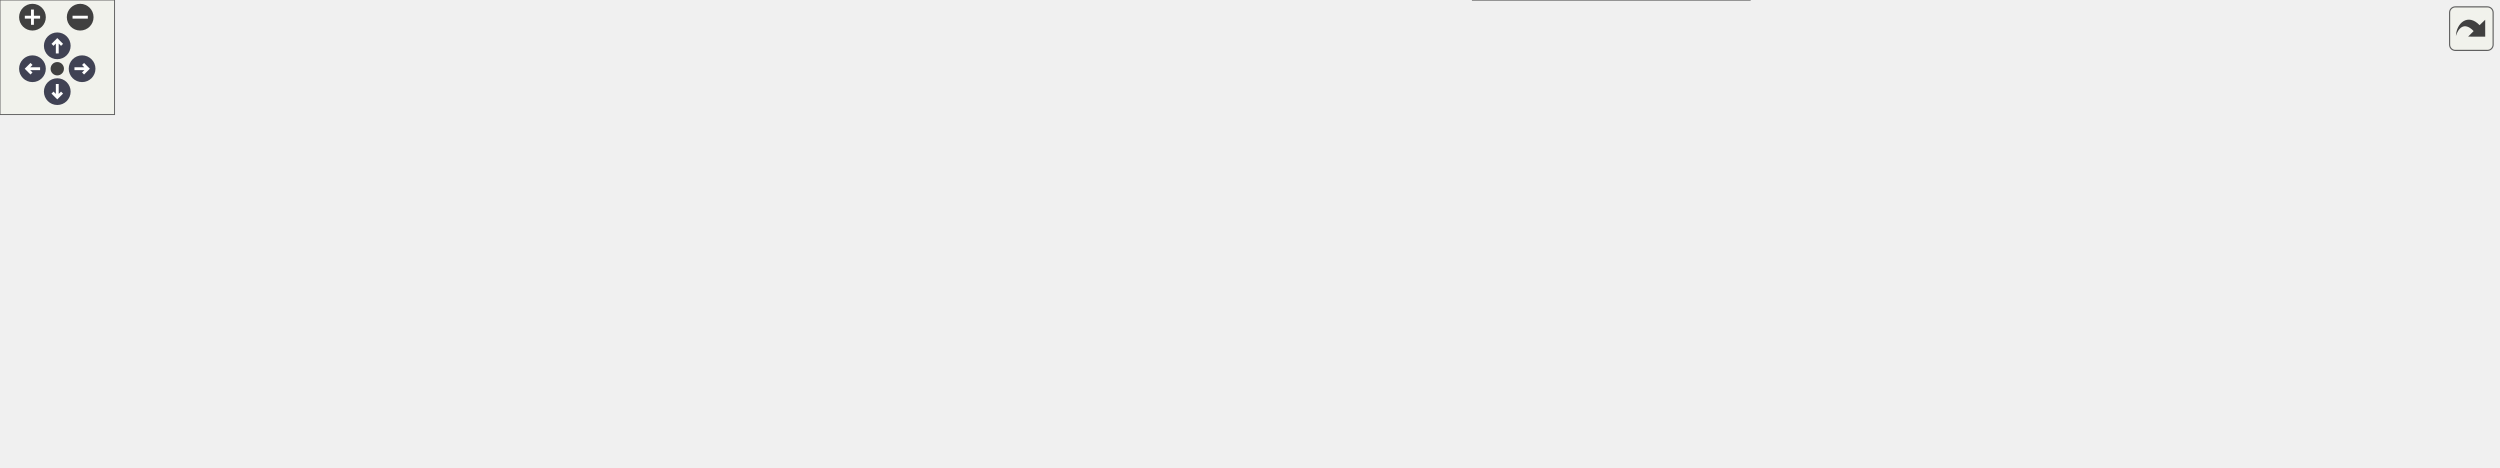
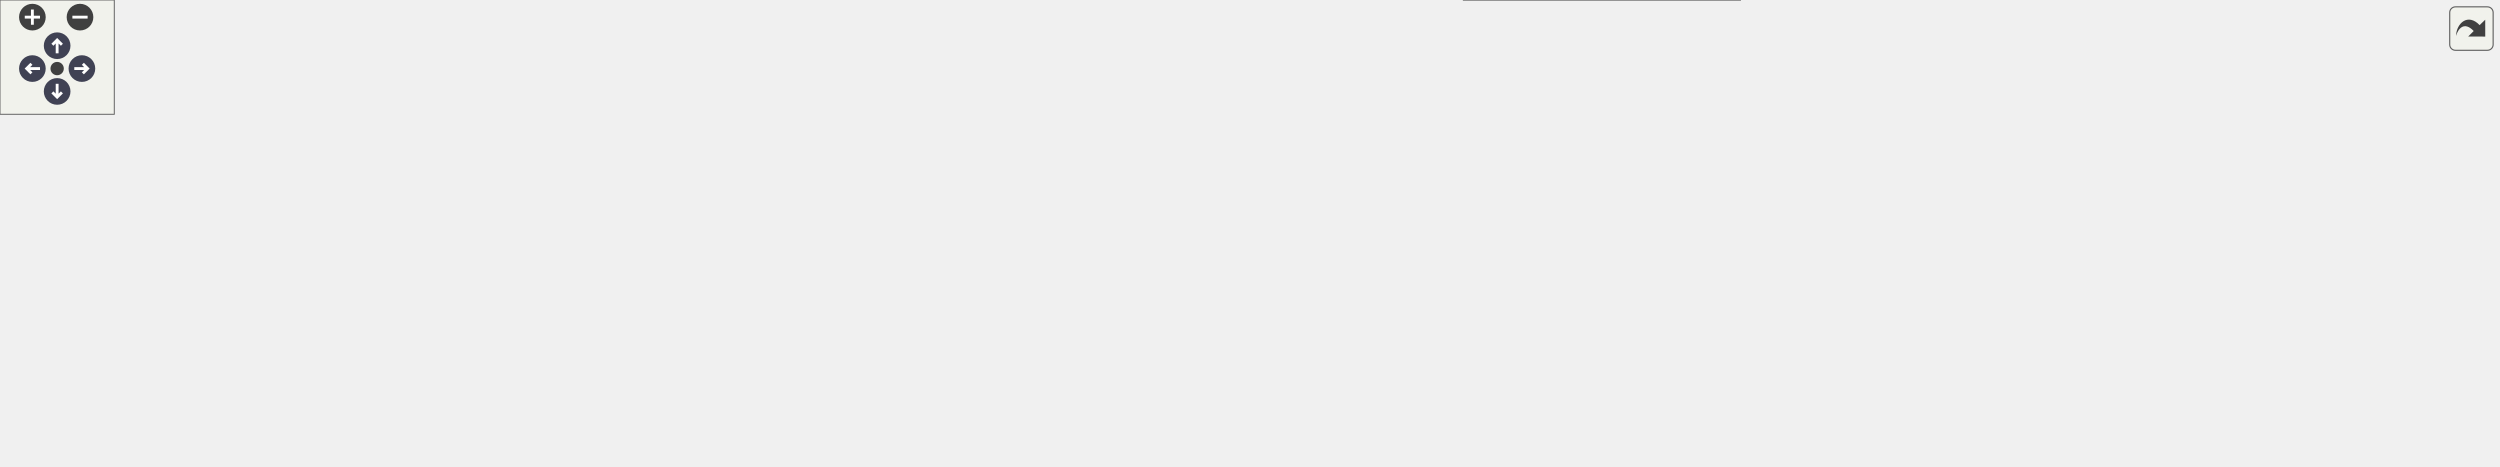
<svg xmlns="http://www.w3.org/2000/svg" xmlns:xlink="http://www.w3.org/1999/xlink" id="main" version="1.1" xml:space="preserve">
  <style type="text/css">
.node, .edge {opacity: 0.7;}
.node.selected, .edge.selected {opacity: 1;}
.edge:hover path { stroke: red; }
.edge:hover polygon { stroke: red; fill: red; }
</style>
  <defs>
    <circle id="rim" cx="0" cy="0" r="7" />
    <circle id="rim2" cx="0" cy="0" r="3.5" />
    <g id="zoomPlus">
      <use xlink:href="#rim" fill="#404040">
        <set attributeName="fill" to="#808080" begin="zoomplus.mouseover" end="zoomplus.mouseout" />
      </use>
      <path d="M-4,0h8M0,-4v8" fill="none" stroke="white" stroke-width="1.5" pointer-events="none" />
    </g>
    <g id="zoomMin">
      <use xlink:href="#rim" fill="#404040">
        <set attributeName="fill" to="#808080" begin="zoomminus.mouseover" end="zoomminus.mouseout" />
      </use>
      <path d="M-4,0h8" fill="none" stroke="white" stroke-width="1.5" pointer-events="none" />
    </g>
    <g id="arrowUp" transform="translate(30 24)">
      <use xlink:href="#rim" />
      <path pointer-events="none" fill="none" stroke="white" stroke-width="1.5" d="M0,-3.0v7 M-2.5,-0.5L0,-3.0L2.5,-0.5" />
    </g>
    <g id="arrowRight" transform="rotate(90) translate(36 -43)">
      <use xlink:href="#rim" />
      <path pointer-events="none" fill="none" stroke="white" stroke-width="1.5" d="M0,-3.0v7 M-2.5,-0.5L0,-3.0L2.5,-0.5" />
    </g>
    <g id="arrowDown" transform="rotate(180) translate(-30 -48)">
      <use xlink:href="#rim" />
      <path pointer-events="none" fill="none" stroke="white" stroke-width="1.5" d="M0,-3.0v7 M-2.5,-0.5L0,-3.0L2.5,-0.5" />
    </g>
    <g id="arrowLeft" transform="rotate(270) translate(-36 17)">
      <use xlink:href="#rim" />
      <path pointer-events="none" fill="none" stroke="white" stroke-width="1.5" d="M0,-3.0v7 M-2.5,-0.5L0,-3.0L2.5,-0.5" />
    </g>
    <g id="resetDef">
      <use xlink:href="#rim2" fill="#404040">
        <set attributeName="fill" to="#808080" begin="reset.mouseover" end="reset.mouseout" />
      </use>
    </g>
  </defs>
  <svg id="graph" class="graph">
    <g id="viewport">
      <g id="Node000001" class="node">
        <g id="a_Node000001">
          <a xlink:title="LatteLibrary 전반에서 사용하는 기반 캐릭터 클래스를 선언합니다.">
            <polygon fill="#999999" stroke="#666666" points="683,-184 489,-184 489,-154 683,-154 683,-184" />
            <text text-anchor="start" x="497" y="-172" font-family="Malgun Gothic" font-size="10.00">Source/LatteLibrary</text>
            <text text-anchor="middle" x="586" y="-161" font-family="Malgun Gothic" font-size="10.00">/Character/Public/AGameCharacter.h</text>
          </a>
        </g>
      </g>
      <g id="Node000002" class="node">
        <g id="a_Node000002">
          <a xlink:href="AGameCharacter_8cpp.html" target="_top" xlink:title="AGameCharacter 구현에 대한 Doxygen 주석을 제공합니다.">
            <polygon fill="white" stroke="#666666" points="210,-112.5 0,-112.5 0,-82.5 210,-82.5 210,-112.5" />
            <text text-anchor="start" x="8" y="-100.5" font-family="Malgun Gothic" font-size="10.00">Source/LatteLibrary</text>
            <text text-anchor="middle" x="105" y="-89.5" font-family="Malgun Gothic" font-size="10.00">/Character/Private/AGameCharacter.cpp</text>
          </a>
        </g>
      </g>
      <g id="edge1_Node000001_Node000002" class="edge">
        <g id="a_edge1_Node000001_Node000002">
          <a xlink:title=" ">
            <path fill="none" stroke="#63b8ff" d="M478.74,-154.36C405.48,-144.81 306.26,-131.4 219,-118 207.99,-116.31 196.39,-114.43 184.98,-112.53" />
            <polygon fill="#63b8ff" stroke="#63b8ff" points="478.53,-157.87 488.9,-155.69 479.43,-150.92 478.53,-157.87" />
          </a>
        </g>
      </g>
      <g id="Node000003" class="node">
        <g id="a_Node000003">
          <a xlink:href="UCameraShakeSystem_8cpp.html" target="_top" xlink:title="UCameraShakeSystem 구현에 대한 Doxygen 주석을 제공합니다.">
            <polygon fill="white" stroke="#666666" points="381.5,-118 228.5,-118 228.5,-77 381.5,-77 381.5,-118" />
            <text text-anchor="start" x="236.5" y="-106" font-family="Malgun Gothic" font-size="10.00">Source/LatteLibrary</text>
            <text text-anchor="start" x="236.5" y="-95" font-family="Malgun Gothic" font-size="10.00">/Character/Private/UCamera</text>
            <text text-anchor="middle" x="305" y="-84" font-family="Malgun Gothic" font-size="10.00">ShakeSystem.cpp</text>
          </a>
        </g>
      </g>
      <g id="edge2_Node000001_Node000003" class="edge">
        <g id="a_edge2_Node000001_Node000003">
          <a xlink:title=" ">
            <path fill="none" stroke="#63b8ff" d="M519.18,-151.47C477.89,-141.26 424.76,-128.12 381.75,-117.48" />
            <polygon fill="#63b8ff" stroke="#63b8ff" points="518.59,-154.93 529.14,-153.94 520.27,-148.14 518.59,-154.93" />
          </a>
        </g>
      </g>
      <g id="Node000004" class="node">
        <g id="a_Node000004">
          <a xlink:href="UFlySystem_8cpp.html" target="_top" xlink:title="UFlySystem 구현에 대한 Doxygen 주석을 제공합니다.">
            <polygon fill="white" stroke="#666666" points="586.5,-112.5 399.5,-112.5 399.5,-82.5 586.5,-82.5 586.5,-112.5" />
            <text text-anchor="start" x="407.5" y="-100.5" font-family="Malgun Gothic" font-size="10.00">Source/LatteLibrary</text>
            <text text-anchor="middle" x="493" y="-89.5" font-family="Malgun Gothic" font-size="10.00">/Character/Private/UFlySystem.cpp</text>
          </a>
        </g>
      </g>
      <g id="edge3_Node000001_Node000004" class="edge">
        <g id="a_edge3_Node000001_Node000004">
          <a xlink:title=" ">
            <path fill="none" stroke="#63b8ff" d="M559.16,-147.94C543.99,-136.6 525.4,-122.71 511.79,-112.54" />
            <polygon fill="#63b8ff" stroke="#63b8ff" points="557.07,-150.75 567.18,-153.94 561.26,-145.15 557.07,-150.75" />
          </a>
        </g>
      </g>
      <g id="Node000005" class="node">
        <g id="a_Node000005">
          <a xlink:href="UHitStopSystem_8cpp.html" target="_top" xlink:title="UHitStopSystem 구현에 대한 Doxygen 주석을 제공합니다.">
            <polygon fill="white" stroke="#666666" points="755.5,-118 604.5,-118 604.5,-77 755.5,-77 755.5,-118" />
            <text text-anchor="start" x="612.5" y="-106" font-family="Malgun Gothic" font-size="10.00">Source/LatteLibrary</text>
            <text text-anchor="start" x="612.5" y="-95" font-family="Malgun Gothic" font-size="10.00">/Character/Private/UHitStop</text>
            <text text-anchor="middle" x="680" y="-84" font-family="Malgun Gothic" font-size="10.00">System.cpp</text>
          </a>
        </g>
      </g>
      <g id="edge4_Node000001_Node000005" class="edge">
        <g id="a_edge4_Node000001_Node000005">
          <a xlink:title=" ">
            <path fill="none" stroke="#63b8ff" d="M613.35,-147.77C626.01,-138.42 640.98,-127.35 653.53,-118.07" />
            <polygon fill="#63b8ff" stroke="#63b8ff" points="610.98,-145.18 605.02,-153.94 615.14,-150.8 610.98,-145.18" />
          </a>
        </g>
      </g>
      <g id="Node000006" class="node">
        <g id="a_Node000006">
          <a xlink:href="UKnockbackSystem_8cpp.html" target="_top" xlink:title="UKnockbackSystem 구현에 대한 Doxygen 주석을 제공합니다.">
            <polygon fill="white" stroke="#666666" points="942,-118 774,-118 774,-77 942,-77 942,-118" />
            <text text-anchor="start" x="782" y="-106" font-family="Malgun Gothic" font-size="10.00">Source/LatteLibrary</text>
            <text text-anchor="start" x="782" y="-95" font-family="Malgun Gothic" font-size="10.00">/Character/Private/UKnockback</text>
            <text text-anchor="middle" x="858" y="-84" font-family="Malgun Gothic" font-size="10.00">System.cpp</text>
          </a>
        </g>
      </g>
      <g id="edge5_Node000001_Node000006" class="edge">
        <g id="a_edge5_Node000001_Node000006">
          <a xlink:title=" ">
            <path fill="none" stroke="#63b8ff" d="M650.78,-151.45C690.08,-141.41 740.43,-128.54 781.65,-118.01" />
            <polygon fill="#63b8ff" stroke="#63b8ff" points="649.87,-148.07 641.04,-153.94 651.6,-154.85 649.87,-148.07" />
          </a>
        </g>
      </g>
      <g id="Node000007" class="node">
        <g id="a_Node000007">
          <a xlink:href="APlayerActor_8h.html" target="_top" xlink:title="APlayerActor 선언에 대한 Doxygen 주석을 제공합니다.">
            <polygon fill="white" stroke="#666666" points="1133.5,-112.5 960.5,-112.5 960.5,-82.5 1133.5,-82.5 1133.5,-112.5" />
            <text text-anchor="start" x="968.5" y="-100.5" font-family="Malgun Gothic" font-size="10.00">Source/LatteLibrary</text>
            <text text-anchor="middle" x="1047" y="-89.5" font-family="Malgun Gothic" font-size="10.00">/Character/Public/APlayerActor.h</text>
          </a>
        </g>
      </g>
      <g id="edge6_Node000001_Node000007" class="edge">
        <g id="a_edge6_Node000001_Node000007">
          <a xlink:title=" ">
            <path fill="none" stroke="#63b8ff" d="M693.2,-155.16C766.08,-145.97 864.58,-132.68 951,-118 960.64,-116.36 970.79,-114.48 980.74,-112.54" />
            <polygon fill="#63b8ff" stroke="#63b8ff" points="692.58,-151.71 683.09,-156.42 693.45,-158.65 692.58,-151.71" />
          </a>
        </g>
      </g>
      <g id="Node000008" class="node">
        <g id="a_Node000008">
          <a xlink:href="APlayerActor_8cpp.html" target="_top" xlink:title="APlayerActor 구현에 대한 Doxygen 주석을 제공합니다.">
-             <polygon fill="white" stroke="#666666" points="916.5,-41 771.5,-41 771.5,0 916.5,0 916.5,-41" />
-             <text text-anchor="start" x="779.5" y="-29" font-family="Malgun Gothic" font-size="10.00">Source/LatteLibrary</text>
-             <text text-anchor="start" x="779.5" y="-18" font-family="Malgun Gothic" font-size="10.00">/Character/Private/APlayer</text>
-             <text text-anchor="middle" x="844" y="-7" font-family="Malgun Gothic" font-size="10.00">Actor.cpp</text>
+             <polygon fill="white" stroke="#666666" points="913.5,-41 768.5,-41 768.5,0 913.5,0 913.5,-41" />
+             <text text-anchor="start" x="776.5" y="-29" font-family="Malgun Gothic" font-size="10.00">Source/LatteLibrary</text>
+             <text text-anchor="start" x="776.5" y="-18" font-family="Malgun Gothic" font-size="10.00">/Character/Private/APlayer</text>
+             <text text-anchor="middle" x="841" y="-7" font-family="Malgun Gothic" font-size="10.00">Actor.cpp</text>
          </a>
        </g>
      </g>
      <g id="edge7_Node000007_Node000008" class="edge">
        <g id="a_edge7_Node000007_Node000008">
          <a xlink:title=" ">
-             <path fill="none" stroke="#63b8ff" d="M999.2,-78.84C968.5,-67.5 928.6,-52.76 896.95,-41.06" />
-             <polygon fill="#63b8ff" stroke="#63b8ff" points="998.22,-82.21 1008.82,-82.39 1000.65,-75.64 998.22,-82.21" />
+             <path fill="none" stroke="#63b8ff" d="M998.49,-78.84C967.34,-67.5 926.85,-52.76 894.73,-41.06" />
+             <polygon fill="#63b8ff" stroke="#63b8ff" points="997.66,-82.26 1008.25,-82.39 1000.05,-75.68 997.66,-82.26" />
          </a>
        </g>
      </g>
      <g id="Node000009" class="node">
        <g id="a_Node000009">
-           <a xlink:href="YiSanVoiceConsoleSubsystem_8cpp.html" target="_top" xlink:title=" ">
-             <polygon fill="white" stroke="#666666" points="1159,-35.5 935,-35.5 935,-5.5 1159,-5.5 1159,-35.5" />
-             <text text-anchor="start" x="943" y="-23.5" font-family="Malgun Gothic" font-size="10.00">Source/YiSan/Environment</text>
-             <text text-anchor="middle" x="1047" y="-12.5" font-family="Malgun Gothic" font-size="10.00">/Private/YiSanVoiceConsoleSubsystem.cpp</text>
+           <a xlink:href="UYiSanVoiceConsoleSubsystem_8cpp.html" target="_top" xlink:title=" ">
+             <polygon fill="white" stroke="#666666" points="1162.5,-35.5 931.5,-35.5 931.5,-5.5 1162.5,-5.5 1162.5,-35.5" />
+             <text text-anchor="start" x="939.5" y="-23.5" font-family="Malgun Gothic" font-size="10.00">Source/YiSan/Environment</text>
+             <text text-anchor="middle" x="1047" y="-12.5" font-family="Malgun Gothic" font-size="10.00">/Private/UYiSanVoiceConsoleSubsystem.cpp</text>
          </a>
        </g>
      </g>
      <g id="edge8_Node000007_Node000009" class="edge">
        <g id="a_edge8_Node000007_Node000009">
          <a xlink:title=" ">
            <path fill="none" stroke="#63b8ff" d="M1047,-72.04C1047,-59.95 1047,-45.79 1047,-35.54" />
            <polygon fill="#63b8ff" stroke="#63b8ff" points="1043.5,-72.39 1047,-82.39 1050.5,-72.39 1043.5,-72.39" />
          </a>
        </g>
      </g>
      <g id="Node000010" class="node">
        <g id="a_Node000010">
          <a xlink:href="UMainWdget_8cpp.html" target="_top" xlink:title=" ">
-             <polygon fill="white" stroke="#666666" points="1308.5,-35.5 1177.5,-35.5 1177.5,-5.5 1308.5,-5.5 1308.5,-35.5" />
-             <text text-anchor="start" x="1185.5" y="-23.5" font-family="Malgun Gothic" font-size="10.00">Source/YiSan/UI/Private</text>
-             <text text-anchor="middle" x="1243" y="-12.5" font-family="Malgun Gothic" font-size="10.00">/UMainWdget.cpp</text>
+             <polygon fill="white" stroke="#666666" points="1311.5,-35.5 1180.5,-35.5 1180.5,-5.5 1311.5,-5.5 1311.5,-35.5" />
+             <text text-anchor="start" x="1188.5" y="-23.5" font-family="Malgun Gothic" font-size="10.00">Source/YiSan/UI/Private</text>
+             <text text-anchor="middle" x="1246" y="-12.5" font-family="Malgun Gothic" font-size="10.00">/UMainWdget.cpp</text>
          </a>
        </g>
      </g>
      <g id="edge9_Node000007_Node000010" class="edge">
        <g id="a_edge9_Node000007_Node000010">
          <a xlink:title=" ">
-             <path fill="none" stroke="#63b8ff" d="M1093.26,-78.8C1127.79,-65.59 1174.32,-47.78 1206.3,-35.54" />
-             <polygon fill="#63b8ff" stroke="#63b8ff" points="1091.95,-75.55 1083.87,-82.39 1094.46,-82.09 1091.95,-75.55" />
+             <path fill="none" stroke="#63b8ff" d="M1093.97,-78.8C1129.02,-65.59 1176.27,-47.78 1208.74,-35.54" />
+             <polygon fill="#63b8ff" stroke="#63b8ff" points="1092.55,-75.59 1084.43,-82.39 1095.02,-82.14 1092.55,-75.59" />
          </a>
        </g>
      </g>
    </g>
  </svg>
  <g id="navigator" transform="translate(0 0)" fill="#404254">
    <rect fill="#f2f5e9" fill-opacity="0.5" stroke="#606060" stroke-width=".5" x="0" y="0" width="60" height="60" />
    <use id="zoomplus" xlink:href="#zoomPlus" x="17" y="9" />
    <use id="zoomminus" xlink:href="#zoomMin" x="42" y="9" />
    <use id="reset" xlink:href="#resetDef" x="30" y="36" />
    <use id="arrowup" xlink:href="#arrowUp" x="0" y="0" />
    <use id="arrowright" xlink:href="#arrowRight" x="0" y="0" />
    <use id="arrowdown" xlink:href="#arrowDown" x="0" y="0" />
    <use id="arrowleft" xlink:href="#arrowLeft" x="0" y="0" />
  </g>
  <svg viewBox="0 0 15 15" width="100%" height="30px" preserveAspectRatio="xMaxYMin meet">
    <g id="arrow_out" transform="scale(0.3 0.3)">
      <a xlink:href="AGameCharacter_8h__dep__incl_org.svg" target="_base">
        <rect id="button" ry="5" rx="5" y="6" x="6" height="38" width="38" fill="#f2f5e9" fill-opacity="0.5" stroke="#606060" stroke-width="1.0" />
        <path id="arrow" d="M 11.5,31.437 C 11.94,20.098 22.043,11.323 32.159,21.979 L 37.069,17.246 C 37.069,17.246 37.088,32 37.088,32 L 22.16,31.978 C 22.16,31.978 26.998,27.14 26.998,27.14 C 18.529,18.264 13.292,25.23 11.5,31.437 z" style="fill:#404040;" />
      </a>
    </g>
  </svg>
  <style type="text/css">

[data-mouse-over-selected='false'] { opacity: 0.7; }
[data-mouse-over-selected='true']  { opacity: 1.0; }

</style>
</svg>
